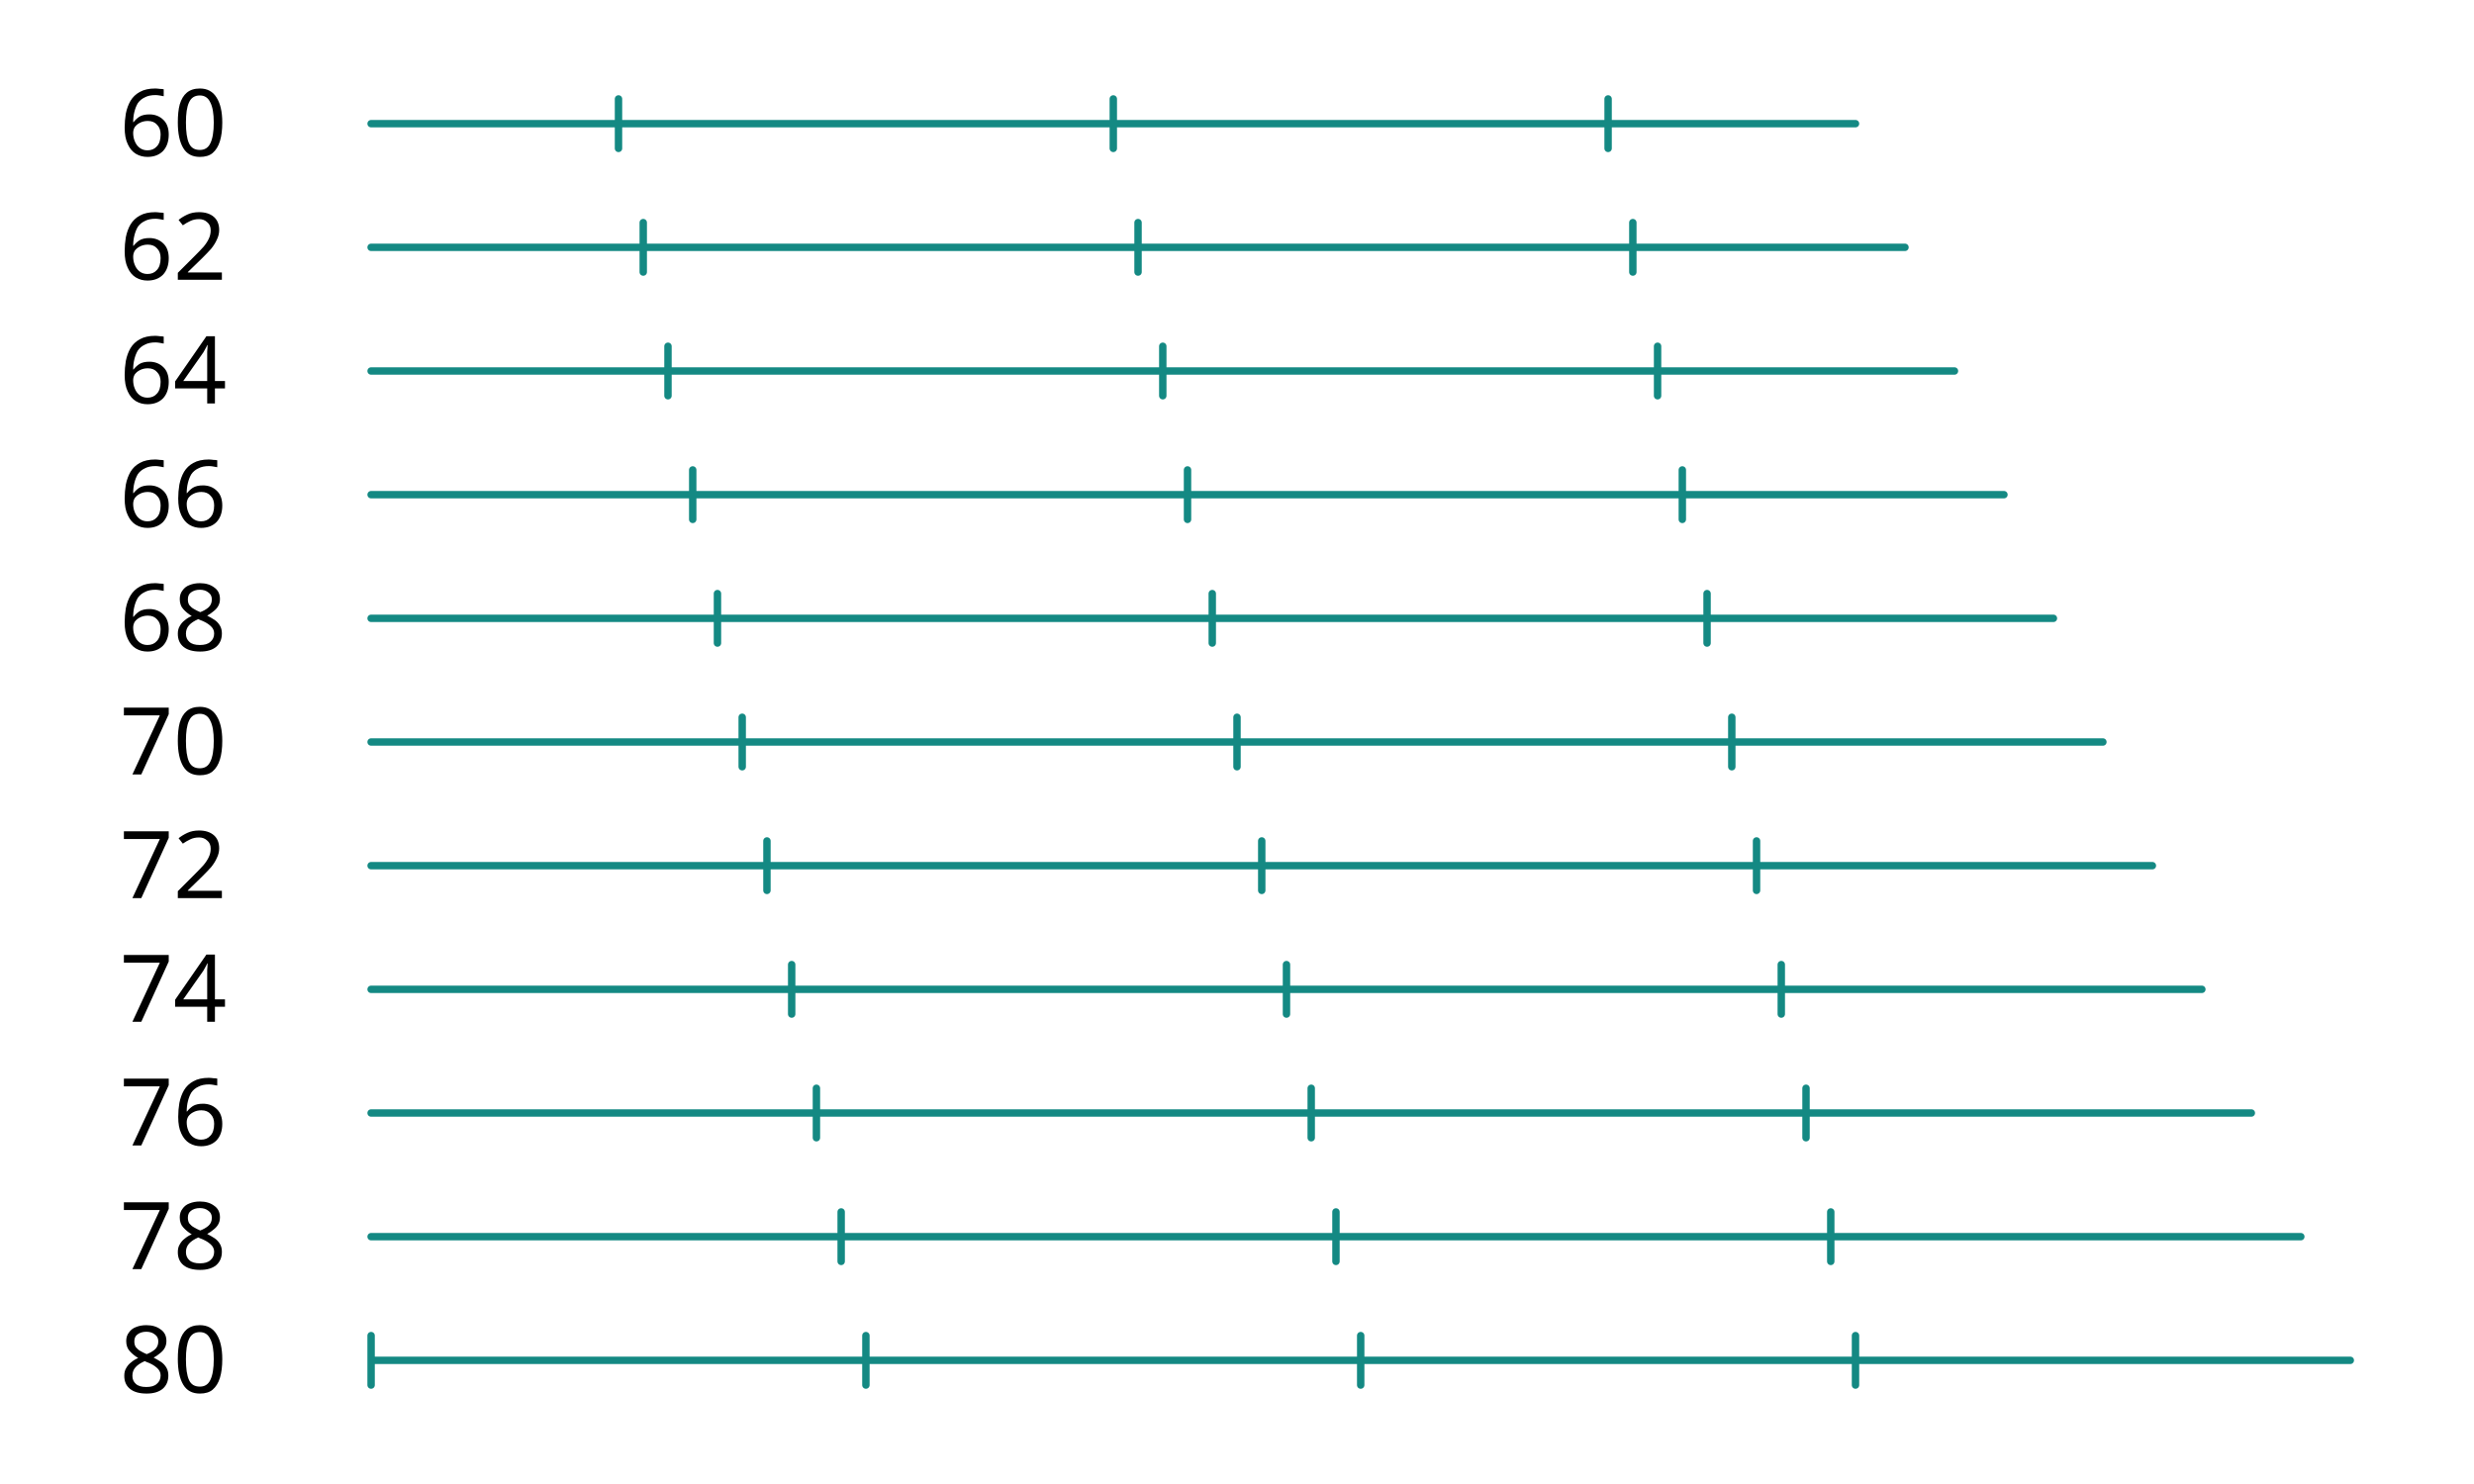
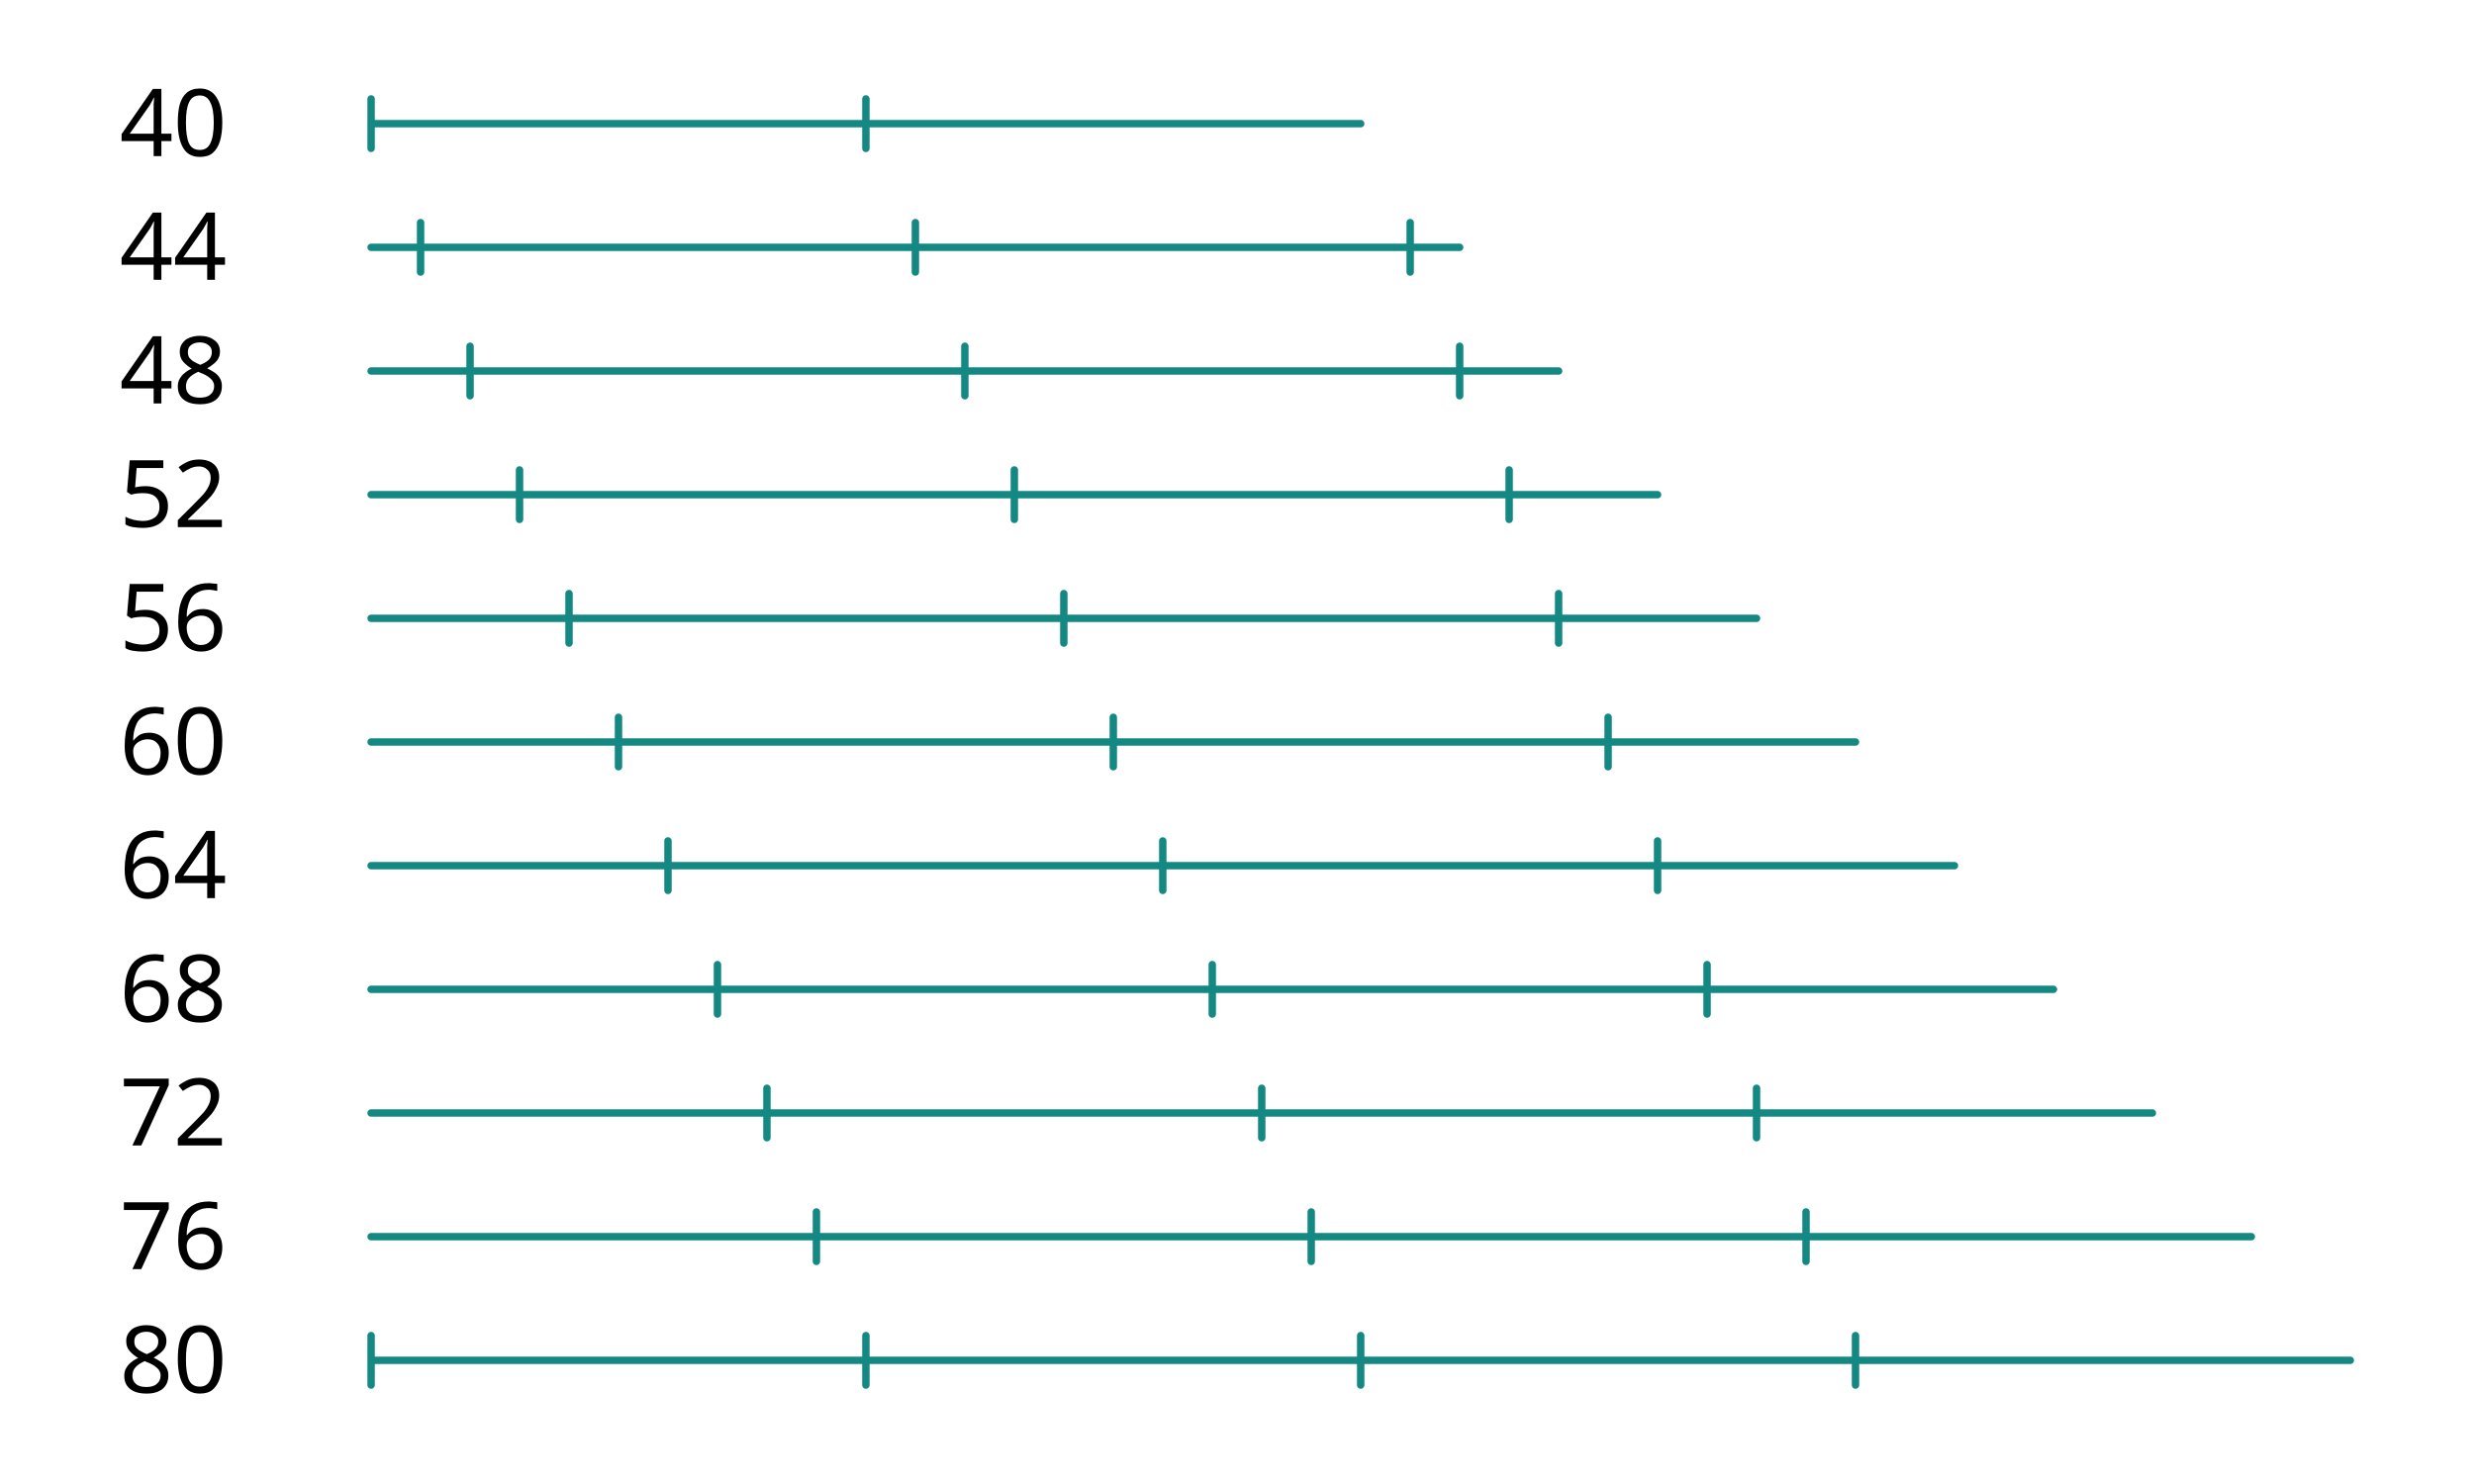
<svg xmlns="http://www.w3.org/2000/svg" baseProfile="full" height="60mm" version="1.1" viewBox="0,0,100,60" width="100mm">
  <defs>
    <style type="text/css">
.stitch_line {
    stroke-width: 0.3;
    stroke-linejoin: round;
    stroke-linecap: round;
    fill: none;
}
.path_center_line {
    stroke-width: 0.2;
    stroke-linejoin: round;
    stroke-linecap: round;
    fill: none;
    stroke:#333;
}
.path_contour {
    stroke: #ddd;
    fill-opacity: 1;
    fill: #eee;
    stroke-width: 0.3;
}
.text{
    text-anchor: middle;
    dominant-baseline: middle;
    font-family: sans-serif;
    font-size: 1.5mm;
}
.smalltext{
    text-anchor: middle;
    dominant-baseline: middle;
    font-family: sans-serif;
    font-size: 1mm;
}
.color_0 {
    stroke:#148983;
}</style>
  </defs>
  <g>
    <g transform="translate(0,5)">
+       <path class="stitch_line color_0" d="M 0.000, 0.000 L 40.000, 0.000 M 0.000, 1.000 L 0.000, -1.000 M 20.000, 1.000 L 20.000, -1.000" transform="translate(15,0)" />
+       <text class="smalltext" x="7" y="0">40</text>
+     </g>
+     <g transform="translate(0,10)">
+       <path class="stitch_line color_0" d="M 0.000, 0.000 L 44.000, 0.000 M 2.000, 1.000 L 2.000, -1.000 M 22.000, 1.000 L 22.000, -1.000 M 42.000, 1.000 L 42.000, -1.000" transform="translate(15,0)" />
+       <text class="smalltext" x="7" y="0">44</text>
+     </g>
+     <g transform="translate(0,15)">
+       <path class="stitch_line color_0" d="M 0.000, 0.000 L 48.000, 0.000 M 4.000, 1.000 L 4.000, -1.000 M 24.000, 1.000 L 24.000, -1.000 M 44.000, 1.000 L 44.000, -1.000" transform="translate(15,0)" />
+       <text class="smalltext" x="7" y="0">48</text>
+     </g>
+     <g transform="translate(0,20)">
+       <path class="stitch_line color_0" d="M 0.000, 0.000 L 52.000, 0.000 M 6.000, 1.000 L 6.000, -1.000 M 26.000, 1.000 L 26.000, -1.000 M 46.000, 1.000 L 46.000, -1.000" transform="translate(15,0)" />
+       <text class="smalltext" x="7" y="0">52</text>
+     </g>
+     <g transform="translate(0,25)">
+       <path class="stitch_line color_0" d="M 0.000, 0.000 L 56.000, 0.000 M 8.000, 1.000 L 8.000, -1.000 M 28.000, 1.000 L 28.000, -1.000 M 48.000, 1.000 L 48.000, -1.000" transform="translate(15,0)" />
+       <text class="smalltext" x="7" y="0">56</text>
+     </g>
+     <g transform="translate(0,30)">
      <path class="stitch_line color_0" d="M 0.000, 0.000 L 60.000, 0.000 M 10.000, 1.000 L 10.000, -1.000 M 30.000, 1.000 L 30.000, -1.000 M 50.000, 1.000 L 50.000, -1.000" transform="translate(15,0)" />
      <text class="smalltext" x="7" y="0">60</text>
    </g>
-     <g transform="translate(0,10)">
-       <path class="stitch_line color_0" d="M 0.000, 0.000 L 62.000, 0.000 M 11.000, 1.000 L 11.000, -1.000 M 31.000, 1.000 L 31.000, -1.000 M 51.000, 1.000 L 51.000, -1.000" transform="translate(15,0)" />
-       <text class="smalltext" x="7" y="0">62</text>
-     </g>
-     <g transform="translate(0,15)">
+     <g transform="translate(0,35)">
      <path class="stitch_line color_0" d="M 0.000, 0.000 L 64.000, 0.000 M 12.000, 1.000 L 12.000, -1.000 M 32.000, 1.000 L 32.000, -1.000 M 52.000, 1.000 L 52.000, -1.000" transform="translate(15,0)" />
      <text class="smalltext" x="7" y="0">64</text>
    </g>
-     <g transform="translate(0,20)">
-       <path class="stitch_line color_0" d="M 0.000, 0.000 L 66.000, 0.000 M 13.000, 1.000 L 13.000, -1.000 M 33.000, 1.000 L 33.000, -1.000 M 53.000, 1.000 L 53.000, -1.000" transform="translate(15,0)" />
-       <text class="smalltext" x="7" y="0">66</text>
-     </g>
-     <g transform="translate(0,25)">
+     <g transform="translate(0,40)">
      <path class="stitch_line color_0" d="M 0.000, 0.000 L 68.000, 0.000 M 14.000, 1.000 L 14.000, -1.000 M 34.000, 1.000 L 34.000, -1.000 M 54.000, 1.000 L 54.000, -1.000" transform="translate(15,0)" />
      <text class="smalltext" x="7" y="0">68</text>
    </g>
-     <g transform="translate(0,30)">
-       <path class="stitch_line color_0" d="M 0.000, 0.000 L 70.000, 0.000 M 15.000, 1.000 L 15.000, -1.000 M 35.000, 1.000 L 35.000, -1.000 M 55.000, 1.000 L 55.000, -1.000" transform="translate(15,0)" />
-       <text class="smalltext" x="7" y="0">70</text>
-     </g>
-     <g transform="translate(0,35)">
+     <g transform="translate(0,45)">
      <path class="stitch_line color_0" d="M 0.000, 0.000 L 72.000, 0.000 M 16.000, 1.000 L 16.000, -1.000 M 36.000, 1.000 L 36.000, -1.000 M 56.000, 1.000 L 56.000, -1.000" transform="translate(15,0)" />
      <text class="smalltext" x="7" y="0">72</text>
    </g>
-     <g transform="translate(0,40)">
-       <path class="stitch_line color_0" d="M 0.000, 0.000 L 74.000, 0.000 M 17.000, 1.000 L 17.000, -1.000 M 37.000, 1.000 L 37.000, -1.000 M 57.000, 1.000 L 57.000, -1.000" transform="translate(15,0)" />
-       <text class="smalltext" x="7" y="0">74</text>
-     </g>
-     <g transform="translate(0,45)">
+     <g transform="translate(0,50)">
      <path class="stitch_line color_0" d="M 0.000, 0.000 L 76.000, 0.000 M 18.000, 1.000 L 18.000, -1.000 M 38.000, 1.000 L 38.000, -1.000 M 58.000, 1.000 L 58.000, -1.000" transform="translate(15,0)" />
      <text class="smalltext" x="7" y="0">76</text>
-     </g>
-     <g transform="translate(0,50)">
-       <path class="stitch_line color_0" d="M 0.000, 0.000 L 78.000, 0.000 M 19.000, 1.000 L 19.000, -1.000 M 39.000, 1.000 L 39.000, -1.000 M 59.000, 1.000 L 59.000, -1.000" transform="translate(15,0)" />
-       <text class="smalltext" x="7" y="0">78</text>
    </g>
    <g transform="translate(0,55)">
      <path class="stitch_line color_0" d="M 0.000, 0.000 L 80.000, 0.000 M 0.000, 1.000 L 0.000, -1.000 M 20.000, 1.000 L 20.000, -1.000 M 40.000, 1.000 L 40.000, -1.000 M 60.000, 1.000 L 60.000, -1.000" transform="translate(15,0)" />
      <text class="smalltext" x="7" y="0">80</text>
    </g>
  </g>
</svg>
